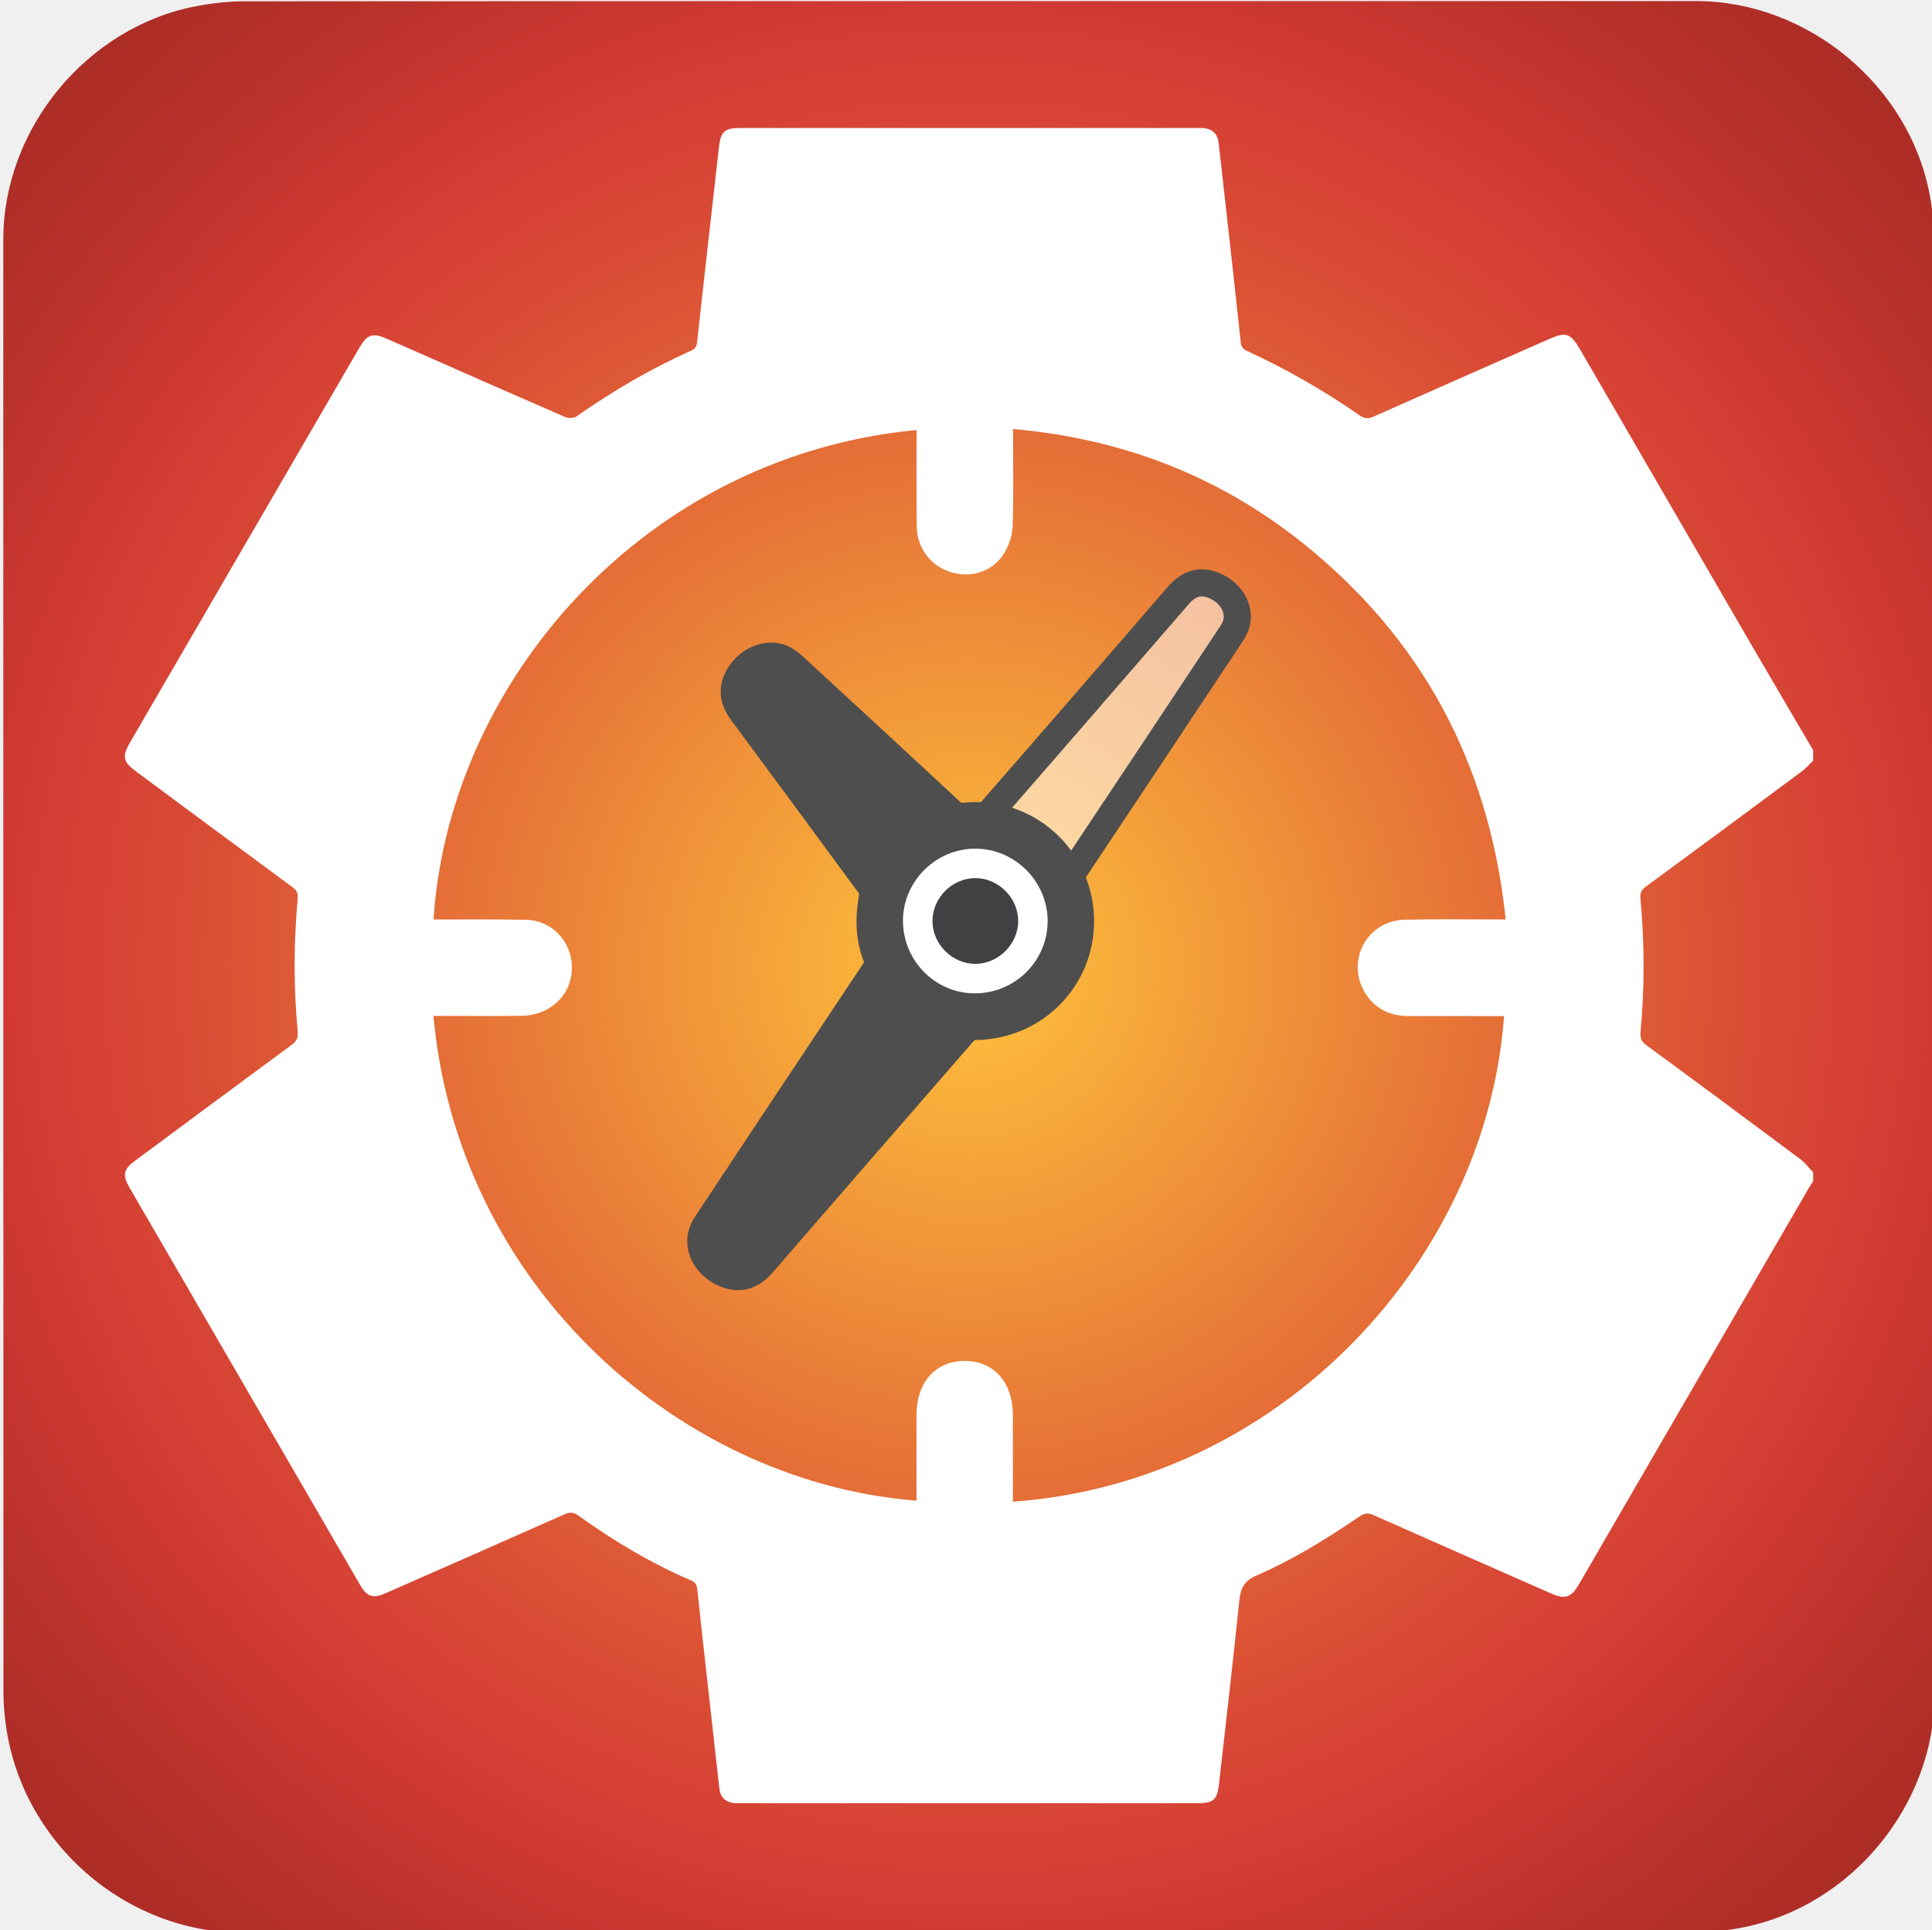
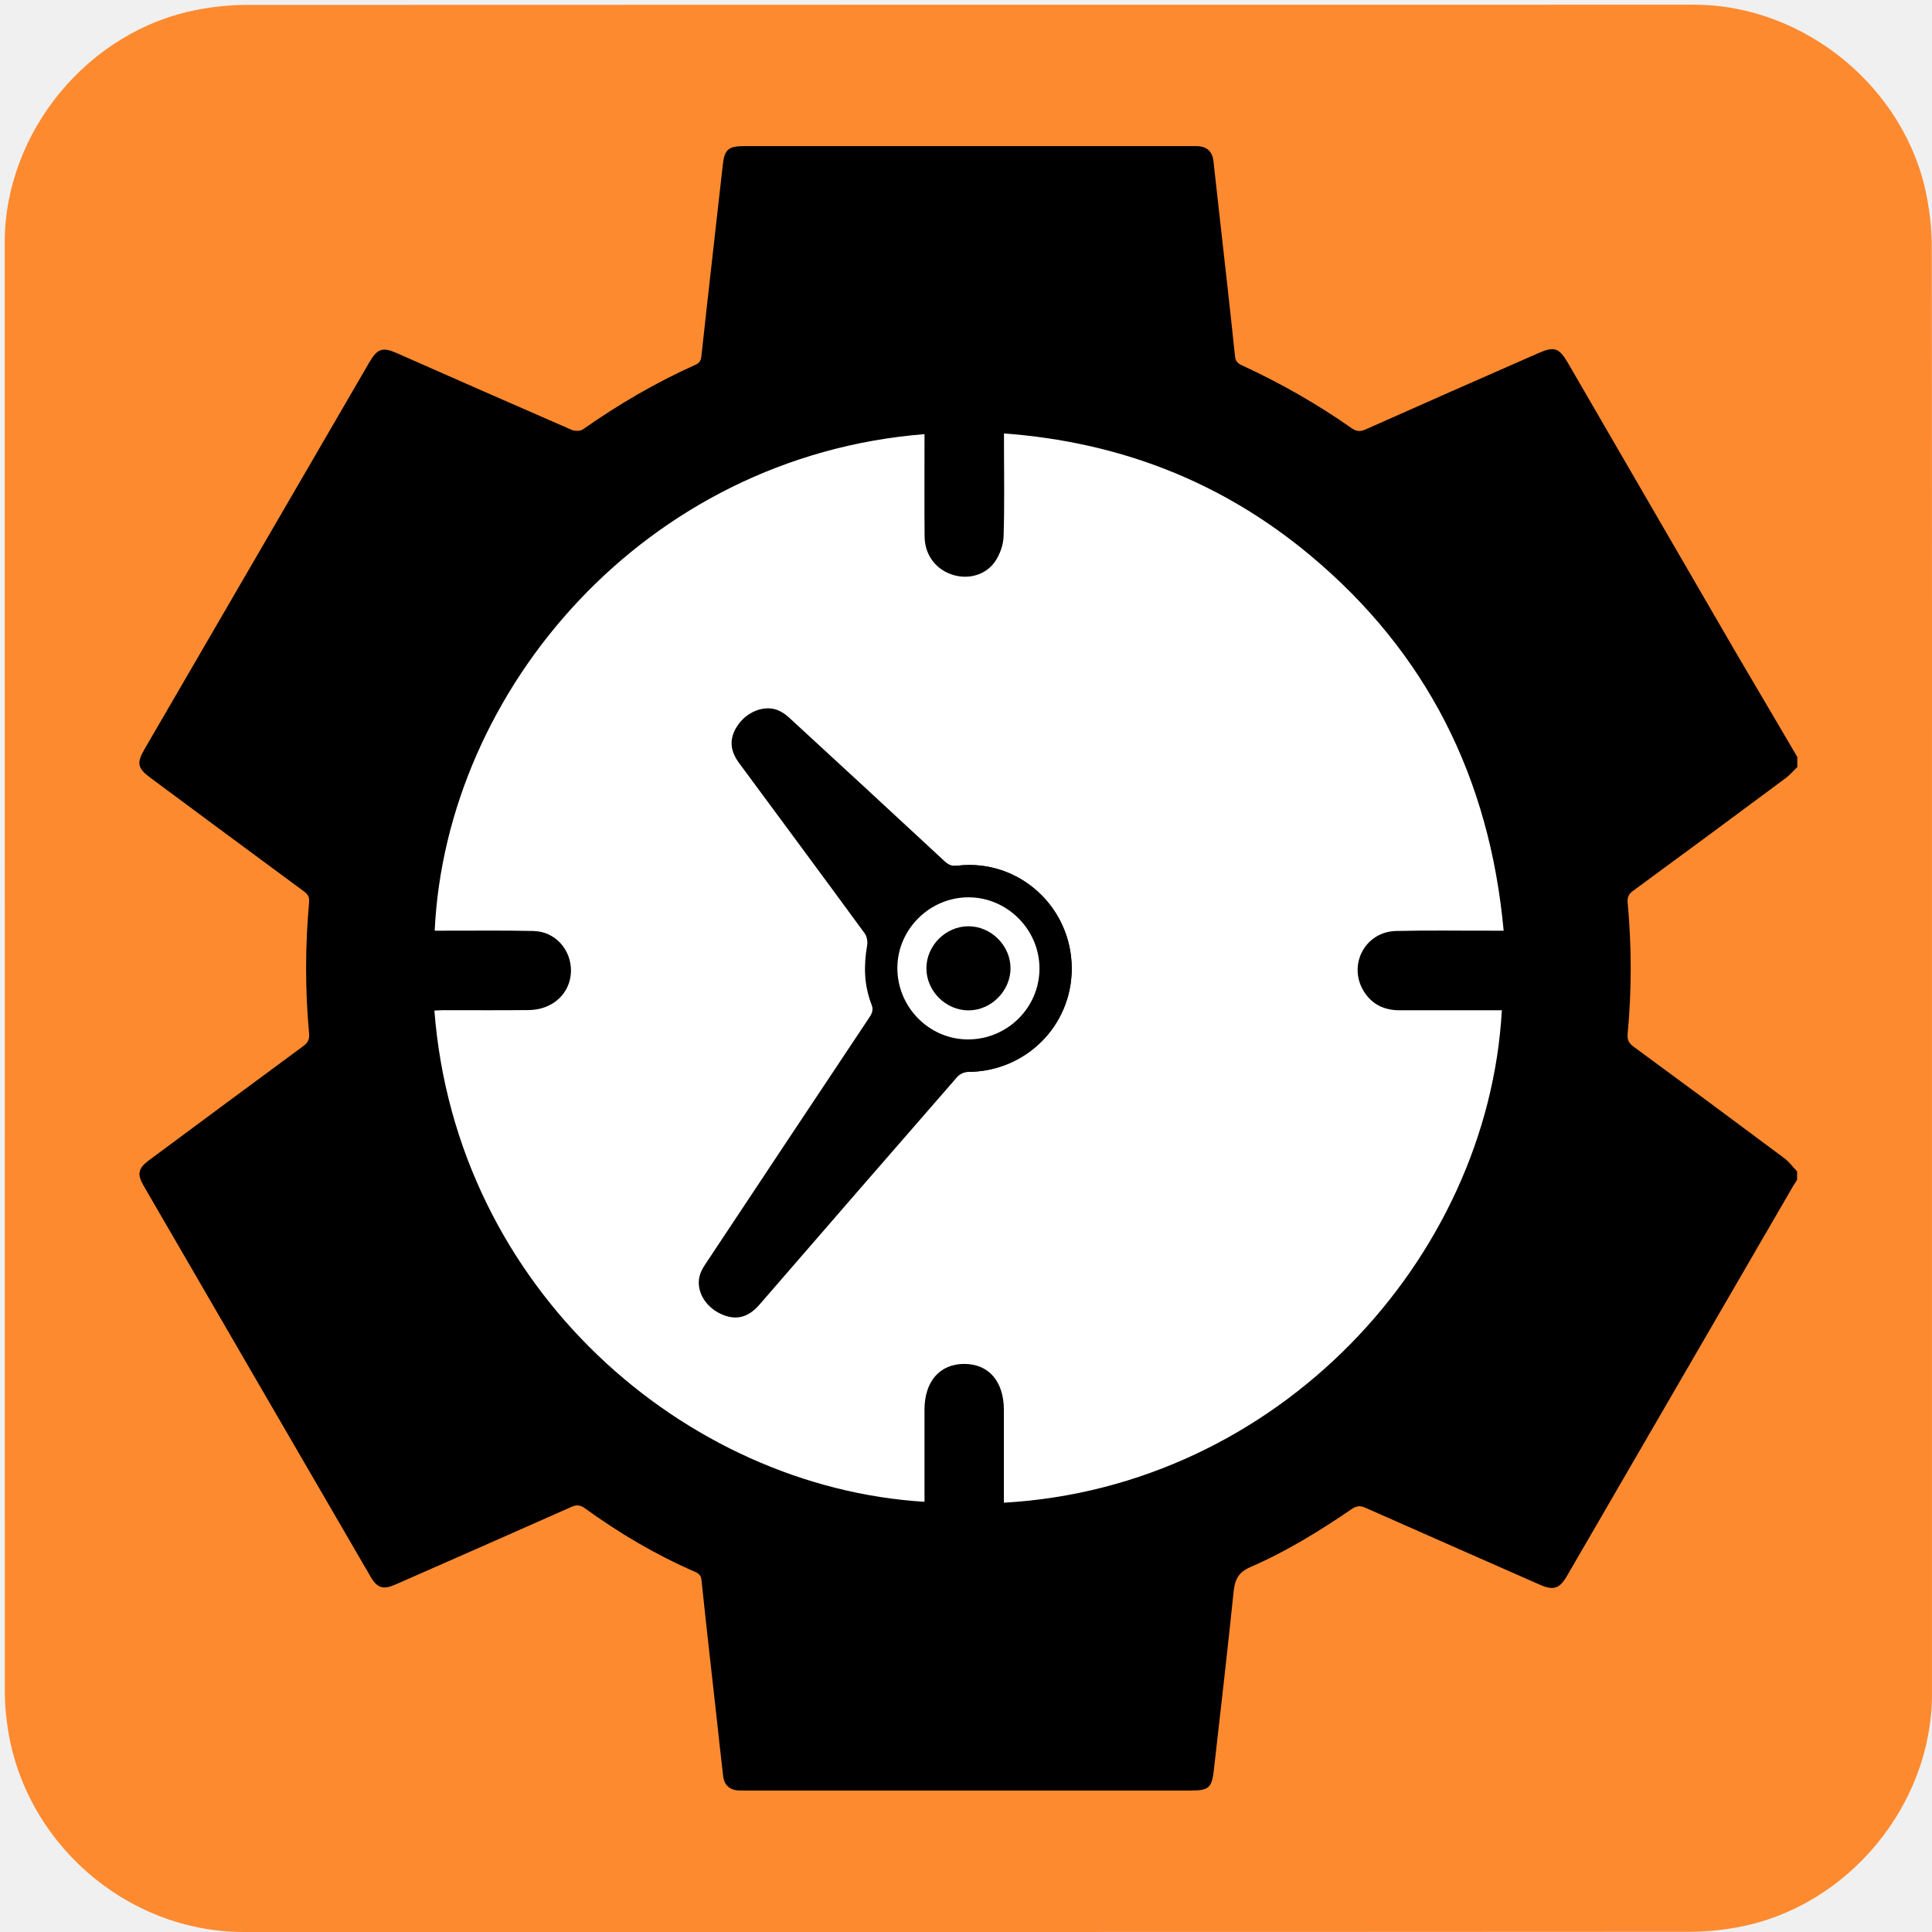
- <svg xmlns="http://www.w3.org/2000/svg" id="eo3z0svo1z31" viewBox="0 0 499.17 498.38" shape-rendering="geometricPrecision" text-rendering="geometricPrecision">
+ <svg xmlns="http://www.w3.org/2000/svg" id="productivity" viewBox="0 0 769 769" width="500" height="500" shape-rendering="geometricPrecision" text-rendering="geometricPrecision">
  <style>
-         #eo3z0svo1z35_tr {animation: eo3z0svo1z35_tr__tr 5000ms linear infinite normal forwards}@keyframes eo3z0svo1z35_tr__tr { 0% {transform: translate(250.36px,249.45px) rotate(0deg)} 10% {transform: translate(250.36px,249.45px) rotate(45deg)} 20% {transform: translate(250.36px,249.45px) rotate(90deg)} 30% {transform: translate(250.36px,249.45px) rotate(90deg)} 40% {transform: translate(250.36px,249.45px) rotate(90deg)} 50% {transform: translate(250.36px,249.45px) rotate(135deg)} 60% {transform: translate(250.36px,249.45px) rotate(180deg)} 70% {transform: translate(250.36px,249.45px) rotate(180deg)} 80% {transform: translate(250.36px,249.45px) rotate(225.07deg)} 90% {transform: translate(250.36px,249.45px) rotate(270deg)} 100% {transform: translate(250.36px,249.45px) rotate(270deg)} }#eo3z0svo1z38_tr {animation: eo3z0svo1z38_tr__tr 5000ms linear infinite normal forwards}@keyframes eo3z0svo1z38_tr__tr { 0% {transform: translate(251.995px,237.915px) rotate(0deg)} 100% {transform: translate(251.995px,237.915px) rotate(360deg)} }#eo3z0svo1z310_tr {animation: eo3z0svo1z310_tr__tr 5000ms linear infinite normal forwards}@keyframes eo3z0svo1z310_tr__tr { 0% {transform: translate(251.995px,237.9202px) rotate(0deg)} 100% {transform: translate(251.995px,237.9202px) rotate(-720deg)} }
-     </style>
-   <defs>
-     <radialGradient id="eo3z0svo1z33-fill" cx="250.357" cy="249.77" r="383.734" spreadMethod="pad" gradientUnits="userSpaceOnUse">
-       <stop id="eo3z0svo1z33-fill-0" offset="0%" stop-color="rgb(255,197,63)" />
-       <stop id="eo3z0svo1z33-fill-1" offset="3.88%" stop-color="rgb(252,186,60)" />
-       <stop id="eo3z0svo1z33-fill-2" offset="32.36%" stop-color="rgb(231,118,55)" />
-       <stop id="eo3z0svo1z33-fill-3" offset="52.92%" stop-color="rgb(217,75,53)" />
-       <stop id="eo3z0svo1z33-fill-4" offset="63.35%" stop-color="rgb(212,59,52)" />
-       <stop id="eo3z0svo1z33-fill-5" offset="65.79%" stop-color="rgb(206,56,50)" />
-       <stop id="eo3z0svo1z33-fill-6" offset="77.31%" stop-color="rgb(182,49,42)" />
-       <stop id="eo3z0svo1z33-fill-7" offset="88.03%" stop-color="rgb(169,43,38)" />
-       <stop id="eo3z0svo1z33-fill-8" offset="97.1%" stop-color="rgb(164,42,36)" />
-     </radialGradient>
-   </defs>
-   <g id="eo3z0svo1z32">
-     <path id="eo3z0svo1z33" d="M499.86,249.83C499.86,312.44,499.86,375.05,499.86,437.67C499.86,466.37,478.22,492.6,449.95,497.98C445.77,498.77,441.45,499.23,437.2,499.23C312.4,499.3,187.59,499.28,62.79,499.28C32.19,499.28,5.49,475.81,1.48,445.37C1.13,442.68,0.89,439.96,0.89,437.25C0.85,312.12,0.85,187,0.85,61.89C0.85,33.18,22.51,6.94,50.76,1.58C54.94,0.79,59.26,0.33,63.51,0.33C188.42,0.26,313.32,0.28,438.24,0.28C466.95,0.28,493.22,21.96,498.55,50.19C499.34,54.37,499.79,58.69,499.8,62.94C499.88,125.23,499.86,187.53,499.86,249.83Z" fill="url(#eo3z0svo1z33-fill)" stroke="none" stroke-width="1" />
+     @keyframes minute_hand_animation__tr{0%{transform:translate(318.98px,682.16px) rotate(0deg)}to{transform:translate(318.98px,682.16px) rotate(21600deg)}}@keyframes hour_hand_animation__tr{0%{transform:translate(318.98px,682.16px) rotate(0deg)}to{transform:translate(318.98px,682.16px) rotate(360deg)}}#minute_hand_animation{animation:minute_hand_animation__tr 30000ms linear infinite normal forwards}#hour_hand_animation{animation:hour_hand_animation__tr 30000ms linear infinite normal forwards}
+   </style>
+   <g id="background" transform="matrix(4 0 0 4 -890.486 -2343.246)">
+     <path id="square" d="M414.87 682.19v72.19c0 11.03-8.32 21.11-19.18 23.18-1.61.31-3.27.48-4.9.48-47.97.03-95.93.02-143.9.02-11.76 0-22.02-9.02-23.56-20.72a23.27 23.27 0 01-.23-3.12c-.01-48.09-.01-96.18-.01-144.26 0-11.03 8.32-21.12 19.18-23.18 1.61-.31 3.27-.48 4.9-.48 48.01-.02 96.02-.02 144.02-.02 11.03 0 21.13 8.33 23.18 19.18.3 1.61.48 3.27.48 4.9.03 23.94.02 47.88.02 71.83z" fill="#FE8A30" stroke="none" stroke-width="1" />
  </g>
-   <g id="eo3z0svo1z34">
-     <g id="eo3z0svo1z35_tr" transform="translate(250.36,249.45) rotate(0)">
-       <path id="eo3z0svo1z35" d="M250.36,96.22C165.73,96.22,97.13,164.83,97.13,249.45C97.13,334.07,165.74,402.68,250.36,402.68C334.98,402.68,403.59,334.07,403.59,249.45C403.59,164.83,334.99,96.22,250.36,96.22ZM259.7,390.07C259.7,389.28,259.7,388.5,259.7,387.72C259.7,380.38,259.7,373.03,259.7,365.69C259.7,358.16,255.7,353.54,249.19,353.56C242.79,353.58,238.8,358.2,238.8,365.58C238.8,372.85,238.8,380.12,238.8,387.39C238.8,388.19,238.8,389,238.8,389.81C175.97,385.99,115.5,334.05,109.82,260.55C110.61,260.51,111.39,260.44,112.17,260.44C119.66,260.43,127.16,260.49,134.65,260.42C140.93,260.36,145.59,256.06,145.76,250.34C145.94,244.57,141.67,239.74,135.9,239.61C128.11,239.44,120.32,239.54,112.53,239.53C111.66,239.53,110.78,239.53,109.9,239.53C112.89,176.12,165.22,114.73,238.83,108.9C238.83,109.71,238.83,110.51,238.83,111.3C238.83,119.46,238.78,127.62,238.85,135.78C238.89,140.54,241.65,144.31,245.94,145.79C250.16,147.24,254.9,146.06,257.44,142.33C258.69,140.48,259.57,138.01,259.64,135.79C259.9,127.71,259.74,119.62,259.74,111.53C259.74,110.72,259.74,109.91,259.74,108.66C290.11,110.91,317.05,121.34,340.29,140.72C371.01,166.34,387.56,199.42,391.23,239.52C390.02,239.52,389.16,239.52,388.3,239.52C379.84,239.53,371.38,239.39,362.93,239.59C354.71,239.79,350.11,248.6,354.46,255.54C356.62,258.98,359.87,260.46,363.85,260.47C372.01,260.49,380.17,260.48,388.33,260.48C389.13,260.48,389.93,260.48,390.74,260.48C387.12,325.99,331.85,385.97,259.7,390.07Z" transform="translate(-250.36,-249.45)" fill="rgb(255,255,255)" stroke="rgb(255,255,255)" stroke-width="4" />
-     </g>
-     <path id="eo3z0svo1z36" d="M425.23,229.04C438.68,219.18,452.08,209.26,465.47,199.32C466.57,198.51,467.47,197.43,468.46,196.47C468.46,195.58,468.46,194.69,468.46,193.8C463,184.49,457.52,175.2,452.1,165.87C437.45,140.65,422.83,115.41,408.19,90.18C405.81,86.08,404.57,85.68,400.32,87.55C385.17,94.23,370,100.89,354.87,107.63C353.46,108.26,352.49,108.15,351.27,107.3C342.09,100.88,332.38,95.37,322.22,90.67C321.18,90.19,320.7,89.63,320.57,88.41C319.32,76.55,317.97,64.71,316.65,52.86C316.06,47.56,315.48,42.26,314.87,36.96C314.58,34.41,313.06,33.08,310.36,33.07C300.72,33.05,291.07,33.06,281.43,33.06C251.39,33.06,221.35,33.06,191.31,33.06C187.22,33.06,186.21,33.96,185.76,37.96C183.87,54.74,181.95,71.51,180.12,88.3C179.99,89.5,179.61,90.12,178.53,90.6C168.09,95.27,158.28,101.04,148.92,107.6C148.23,108.08,146.8,108.07,145.97,107.71C130.65,101.05,115.36,94.29,100.07,87.56C96.26,85.88,94.89,86.32,92.81,89.9C73.05,123.9,53.3,157.89,33.55,191.88C31.48,195.44,31.8,196.81,35.18,199.31C48.64,209.27,62.08,219.25,75.57,229.18C76.65,229.98,77.04,230.72,76.92,232.1C75.87,243.57,75.85,255.05,76.92,266.52C77.07,268.18,76.58,269.02,75.3,269.96C61.75,279.92,48.25,289.95,34.73,299.97C31.95,302.03,31.61,303.59,33.35,306.6C53.26,340.92,73.18,375.24,93.11,409.55C94.82,412.49,96.39,412.99,99.58,411.59C115.01,404.81,130.45,398.04,145.85,391.18C147.28,390.55,148.23,390.63,149.46,391.52C158.55,398.08,168.15,403.78,178.45,408.23C179.48,408.68,180.01,409.2,180.15,410.45C181.4,422.31,182.75,434.15,184.07,446C184.67,451.37,185.24,456.75,185.88,462.12C186.17,464.52,187.74,465.8,190.34,465.81C197.39,465.84,204.43,465.82,211.48,465.82C244.04,465.82,276.6,465.82,309.17,465.82C313.56,465.82,314.48,465.05,314.97,460.71C316.76,444.89,318.59,429.07,320.23,413.24C320.55,410.14,321.63,408.3,324.58,407.02C334.05,402.92,342.81,397.5,351.31,391.7C352.56,390.85,353.53,390.79,354.91,391.4C370.18,398.19,385.48,404.91,400.77,411.64C404.36,413.22,405.95,412.7,407.91,409.34C427.67,375.27,447.43,341.21,467.2,307.14C467.6,306.45,468.04,305.78,468.47,305.1C468.47,304.36,468.47,303.62,468.47,302.87C467.36,301.71,466.4,300.37,465.13,299.42C451.94,289.59,438.72,279.79,425.45,270.07C424.14,269.11,423.71,268.2,423.86,266.6C424.93,255.13,424.9,243.65,423.85,232.18C423.71,230.75,424.03,229.92,425.23,229.04ZM250.36,402.68C165.73,402.68,97.13,334.07,97.13,249.45C97.13,164.83,165.73,96.22,250.36,96.22C334.99,96.22,403.59,164.83,403.59,249.45C403.59,334.07,334.99,402.68,250.36,402.68Z" fill="rgb(255,255,255)" stroke="none" stroke-width="1" />
-   </g>
-   <g id="eo3z0svo1z37">
-     <g id="eo3z0svo1z38_tr" transform="translate(251.995,237.915) rotate(0)">
-       <path id="eo3z0svo1z38" d="M277.23,185.23C269.77,193.82,262.31,202.4,254.83,210.96C254.21,211.67,252.97,212.21,252.01,212.21C237.63,212.32,226.14,223.75,226.1,238.08C226.07,253.61,239.41,265.72,254.75,263.97C254.93,263.95,255.09,263.94,255.25,263.93C261.94,256.82,271.74,246.42,277.92,239.85C278.14,236.28,277.74,232.76,276.38,229.34C275.82,227.94,276.1,227.03,276.85,225.9C290.64,205.21,304.4,184.5,318.14,163.78C318.75,162.86,319.3,161.81,319.53,160.75C320.31,157.14,318.07,153.33,314.28,151.53C310.49,149.72,307.34,150.48,304.47,153.79C295.41,164.27,286.32,174.76,277.23,185.23Z" transform="translate(-251.995,-237.915)" fill="rgb(255,255,255)" fill-opacity="0.53" stroke="rgb(78,78,78)" stroke-width="7" />
-     </g>
-   </g>
-   <g id="eo3z0svo1z39">
-     <g id="eo3z0svo1z310_tr" transform="translate(251.995,237.9202) rotate(0)">
-       <path id="eo3z0svo1z310" d="M279.18,238.03C279.15,253.05,267.1,265.04,252.02,265.16C251.02,265.17,249.72,265.73,249.07,266.48C231.67,286.42,214.34,306.42,197,326.42C194,329.89,190.69,330.68,186.72,328.78C182.75,326.89,180.41,322.9,181.22,319.11C181.46,317.99,182.04,316.9,182.68,315.93C197.09,294.2,211.51,272.49,225.97,250.8C226.76,249.61,227.05,248.66,226.47,247.19C224.5,242.24,224.46,237.1,225.37,231.89C225.54,230.89,225.32,229.52,224.74,228.72C213.75,213.72,202.68,198.78,191.63,183.82C189.13,180.44,189.07,177.16,191.43,173.79C193.77,170.45,198.03,168.7,201.49,169.85C202.7,170.25,203.87,171.06,204.82,171.93C218.46,184.48,232.08,197.06,245.67,209.66C246.7,210.61,247.59,211.05,249.15,210.87C265.22,209.05,279.21,221.75,279.18,238.03Z" transform="translate(-251.995,-237.9202)" fill="rgb(78,78,78)" stroke="rgb(78,78,78)" stroke-width="7" />
-     </g>
-   </g>
-   <g id="eo3z0svo1z311">
-     <g id="eo3z0svo1z312">
-       <path id="eo3z0svo1z313" d="M233.3,237.71C233.38,227.53,241.93,219.15,252.15,219.23C262.34,219.32,270.73,227.83,270.68,238.05C270.63,248.36,262.09,256.71,251.7,256.61C241.5,256.52,233.22,248.01,233.3,237.71Z" fill="rgb(255,255,255)" stroke="none" stroke-width="1" />
-       <path id="eo3z0svo1z314" d="M251.98,226.84C257.95,226.83,263.06,231.93,263.07,237.9C263.08,243.86,257.97,248.98,252.01,248.99C246.04,249,240.93,243.91,240.92,237.93C240.91,231.96,246,226.85,251.98,226.84Z" fill="rgb(65,64,66)" stroke="none" stroke-width="1" />
+   <g id="clock_top" transform="matrix(4 0 0 4 -890.458 -2343.236)">
+     <g id="clock_group">
+       <path id="clock_border" d="M401.46 661.13v1.01c-.38.36-.72.77-1.13 1.08-5.06 3.76-10.13 7.51-15.22 11.24-.45.33-.57.65-.53 1.18.4 4.34.41 8.68 0 13.02-.06.61.11.95.6 1.31 5.02 3.68 10.02 7.38 15 11.1.48.36.84.87 1.26 1.3v.84c-.16.26-.33.51-.48.77-7.47 12.88-14.95 25.76-22.42 38.65-.74 1.27-1.34 1.47-2.7.87-5.78-2.55-11.57-5.09-17.34-7.65-.52-.23-.89-.21-1.36.11-3.22 2.2-6.53 4.24-10.11 5.79-1.12.48-1.52 1.18-1.65 2.35-.62 5.99-1.31 11.97-1.99 17.95-.19 1.64-.53 1.93-2.19 1.93h-36.94c-2.66 0-5.33.01-7.99 0-.98 0-1.58-.49-1.69-1.39-.24-2.03-.46-4.06-.68-6.09-.5-4.48-1.01-8.96-1.48-13.44-.05-.47-.25-.67-.64-.84-3.9-1.69-7.53-3.84-10.96-6.32-.46-.34-.83-.37-1.37-.13-5.82 2.59-11.66 5.15-17.5 7.72-1.21.53-1.8.34-2.45-.77-7.54-12.97-15.07-25.95-22.6-38.93-.66-1.14-.53-1.73.52-2.51 5.11-3.79 10.22-7.58 15.34-11.35.48-.35.67-.67.61-1.3-.4-4.34-.39-8.68 0-13.02.05-.52-.1-.8-.51-1.1-5.1-3.75-10.18-7.53-15.27-11.3-1.28-.94-1.4-1.46-.62-2.81 7.47-12.85 14.94-25.7 22.41-38.56.79-1.35 1.3-1.52 2.75-.88 5.78 2.55 11.56 5.1 17.36 7.62.32.14.86.14 1.12-.04 3.54-2.48 7.25-4.66 11.2-6.43.41-.18.55-.42.6-.87.69-6.35 1.42-12.69 2.13-19.04.17-1.51.55-1.85 2.1-1.85H341.66c1.02 0 1.59.51 1.7 1.47.23 2 .45 4.01.67 6.01.5 4.48 1.01 8.96 1.48 13.44.05.46.23.67.62.86 3.85 1.77 7.52 3.86 10.99 6.29.46.32.83.36 1.36.13 5.72-2.55 11.45-5.07 17.19-7.59 1.61-.71 2.08-.56 2.98.99 5.53 9.54 11.06 19.08 16.6 28.62l6.21 10.56z" fill="#000" stroke="none" stroke-width="1" />
+       <path id="clock_face" d="M265.87 678.42h.99c2.95.01 5.89-.04 8.84.03 2.18.05 3.79 1.88 3.73 4.06-.07 2.16-1.83 3.79-4.2 3.81-2.83.03-5.67.01-8.5.01-.3 0-.59.03-.89.04 2.15 27.79 25.01 47.43 48.77 48.88v-.92-8.25c0-2.79 1.51-4.54 3.93-4.55 2.46-.01 3.97 1.74 3.97 4.59v9.22c27.28-1.55 48.18-24.23 49.55-49h-10.17c-1.5 0-2.73-.56-3.55-1.86-1.64-2.62.09-5.96 3.2-6.03 3.2-.08 6.4-.02 9.59-.03h1.11c-1.39-15.16-7.64-27.67-19.26-37.36-8.79-7.33-18.97-11.27-30.46-12.12v1.08c0 3.06.06 6.12-.04 9.17-.03.84-.36 1.77-.83 2.47-.96 1.41-2.75 1.86-4.35 1.31-1.62-.56-2.67-1.99-2.68-3.79-.03-3.09-.01-6.17-.01-9.26v-.91c-27.82 2.21-47.61 25.43-48.74 49.41z" fill="#FFF" stroke="none" stroke-width="1" />
+       <g id="minute_hand_animation" transform="translate(318.98 682.16)">
+         <path id="minute_hand" d="M329.26 682.21c-.01 5.68-4.57 10.21-10.27 10.26-.38 0-.87.21-1.12.5-6.58 7.54-13.13 15.1-19.69 22.67-1.14 1.31-2.39 1.61-3.89.89-1.5-.72-2.39-2.23-2.08-3.66.09-.42.31-.84.55-1.2 5.45-8.22 10.9-16.42 16.37-24.63.3-.45.41-.81.19-1.36-.74-1.87-.932-6.47 1.905-10.365 2.58-3.122 6.095-3.295 6.675-3.365 6.08-.7 11.37 4.1 11.36 10.26z" transform="translate(-318.98 -682.16)" fill="#000" stroke="none" stroke-width="1" />
+       </g>
+       <g id="hour_hand_animation" transform="translate(318.98 682.16)">
+         <path id="hour_hand" d="M329.26 682.21c-.01 5.68-4.57 10.21-10.27 10.26-.38 0-3.527.3-6.502-2.148-2.474-2.036-2.948-4.092-3.168-4.642-.74-1.87-.76-3.81-.42-5.79.07-.38-.02-.9-.24-1.2-4.15-5.67-8.34-11.32-12.52-16.98-.94-1.28-.97-2.52-.07-3.79.89-1.26 2.49-1.93 3.81-1.49.46.15.9.46 1.26.79 5.16 4.74 10.31 9.5 15.45 14.27.39.36.73.53 1.31.46 6.08-.7 11.37 4.1 11.36 10.26z" transform="translate(-318.98 -682.16)" fill="#000" stroke="none" stroke-width="1" />
+       </g>
+       <path id="inner_circle1" d="M311.91 682.09c.03-3.85 3.26-7.02 7.13-6.99 3.85.03 7.03 3.25 7.01 7.12-.02 3.9-3.25 7.06-7.18 7.02-3.85-.04-6.99-3.26-6.96-7.15z" fill="#FFF" stroke="none" stroke-width="1" />
+       <path id="inner_circle2" d="M318.98 677.98c2.26 0 4.19 1.92 4.19 4.18 0 2.25-1.93 4.19-4.18 4.19-2.26 0-4.19-1.92-4.19-4.18-.01-2.26 1.92-4.19 4.18-4.19z" fill="#000" stroke="none" stroke-width="1" />
    </g>
  </g>
</svg>
